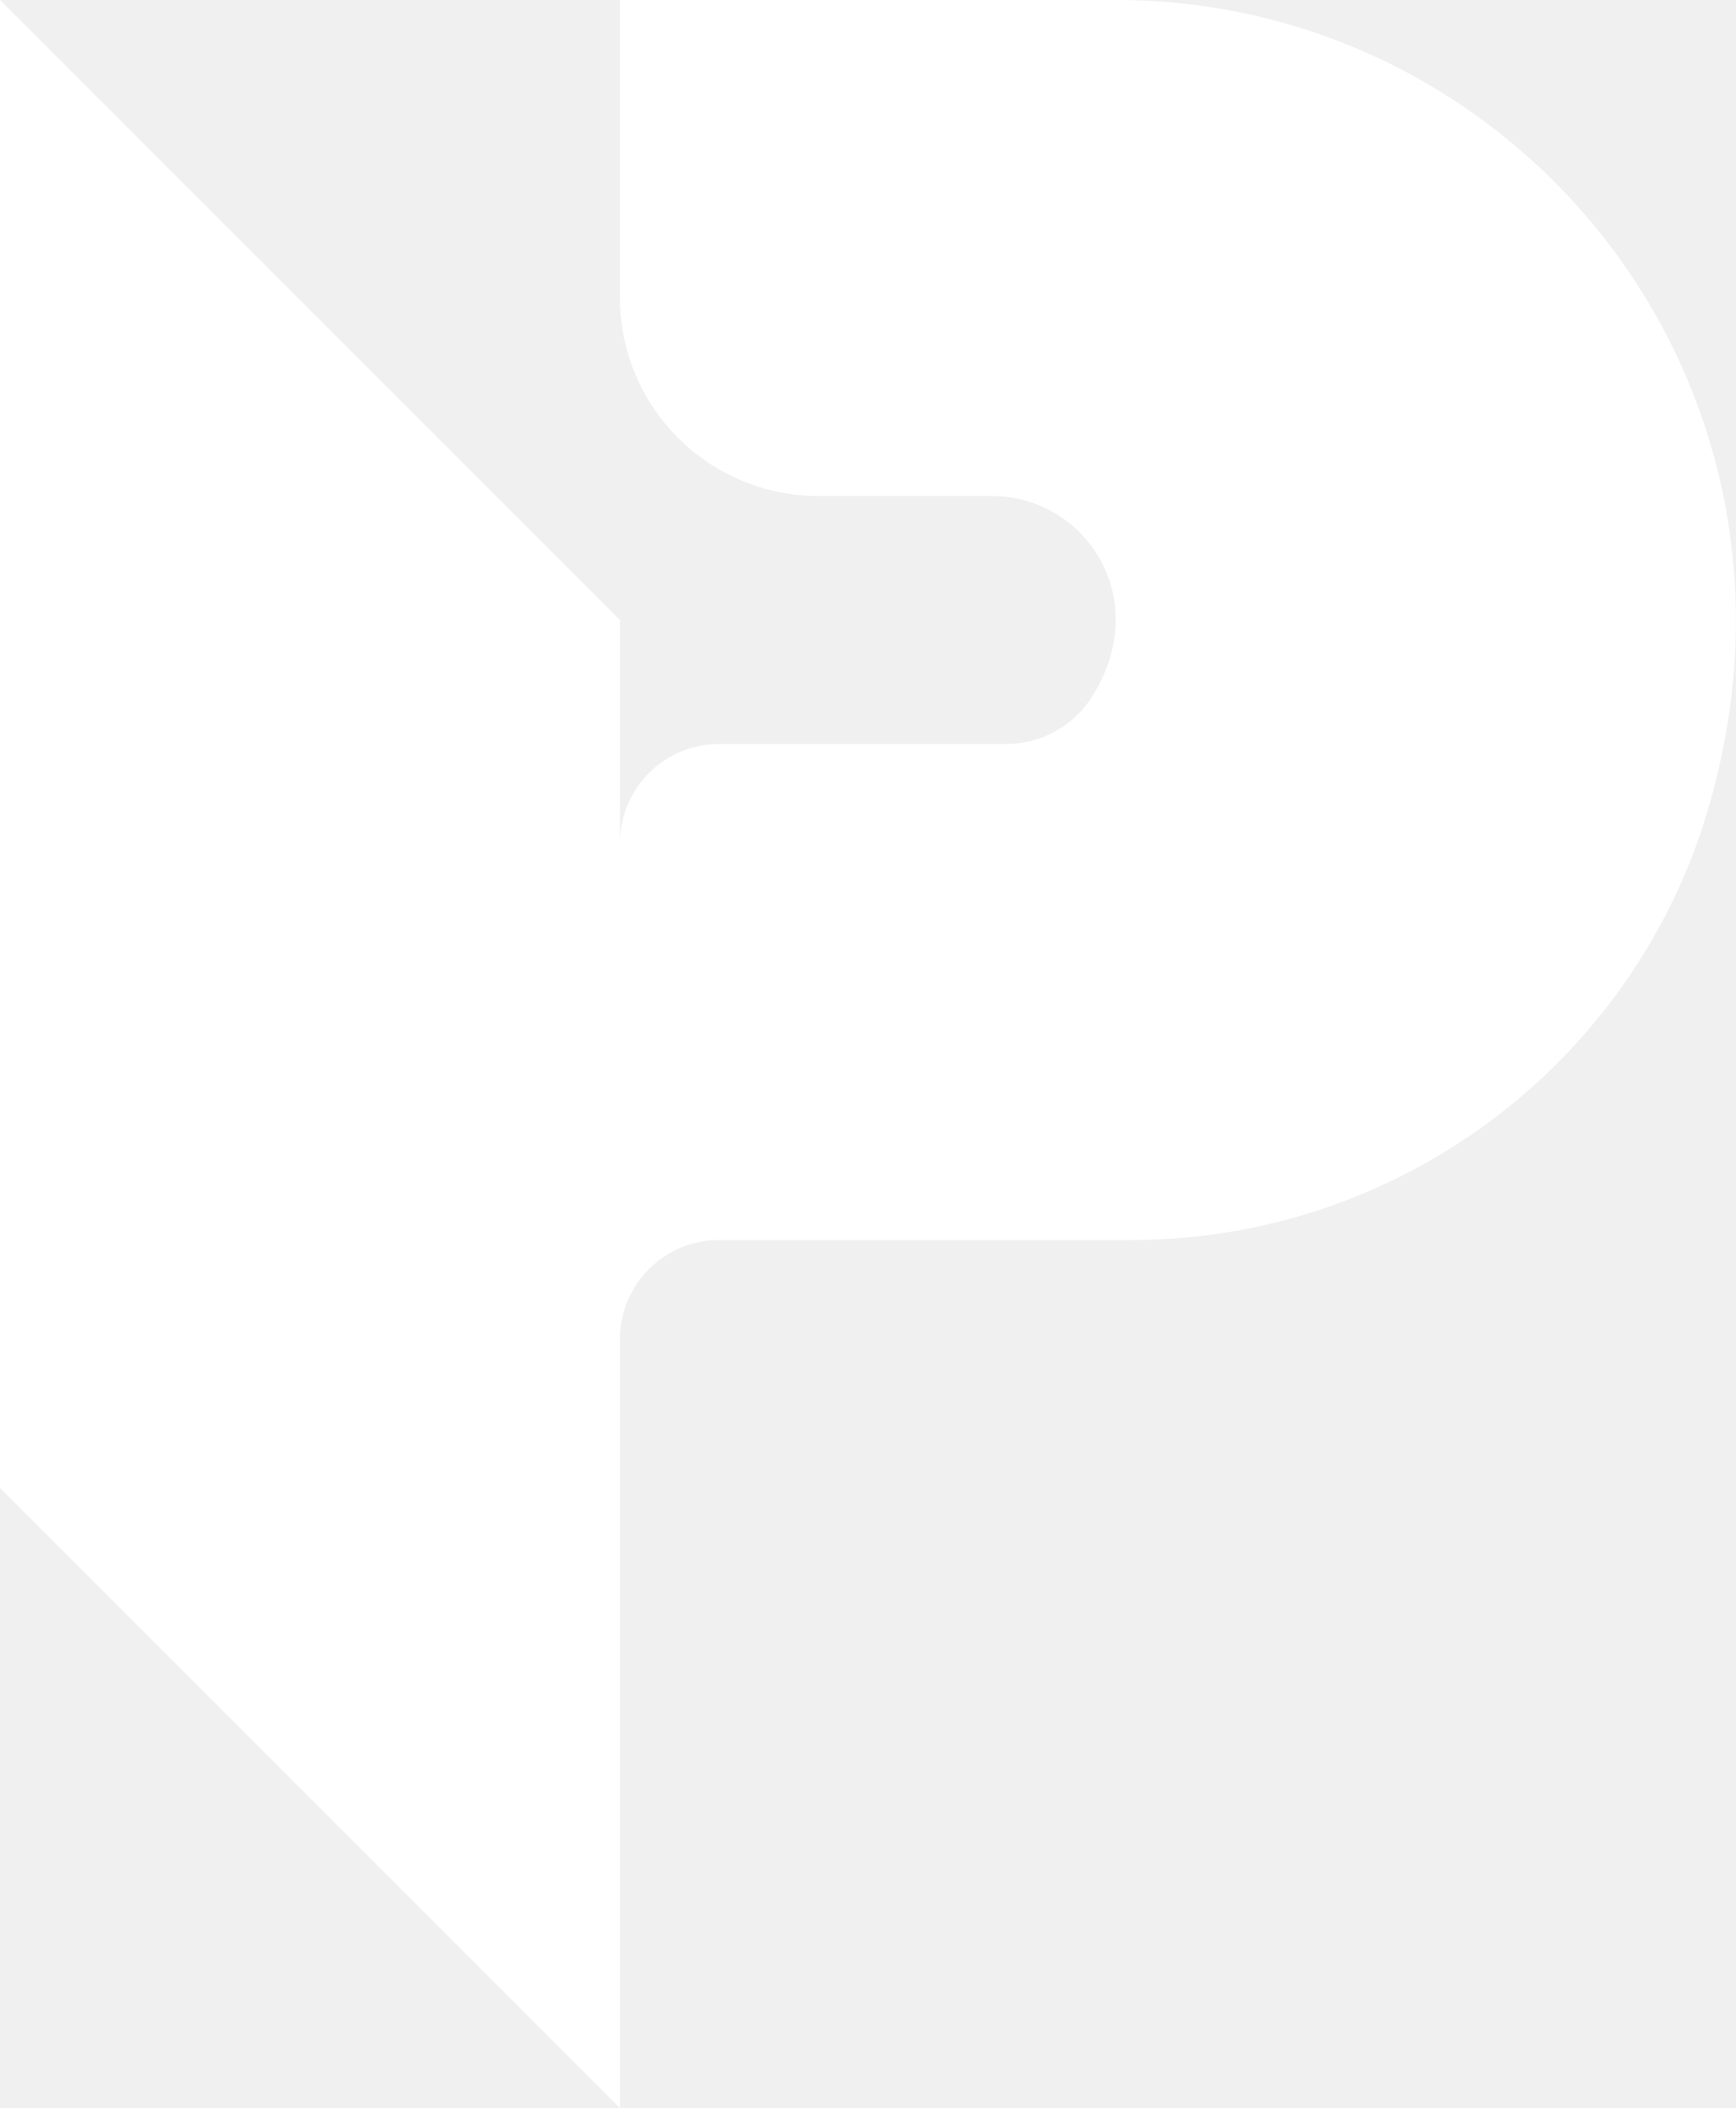
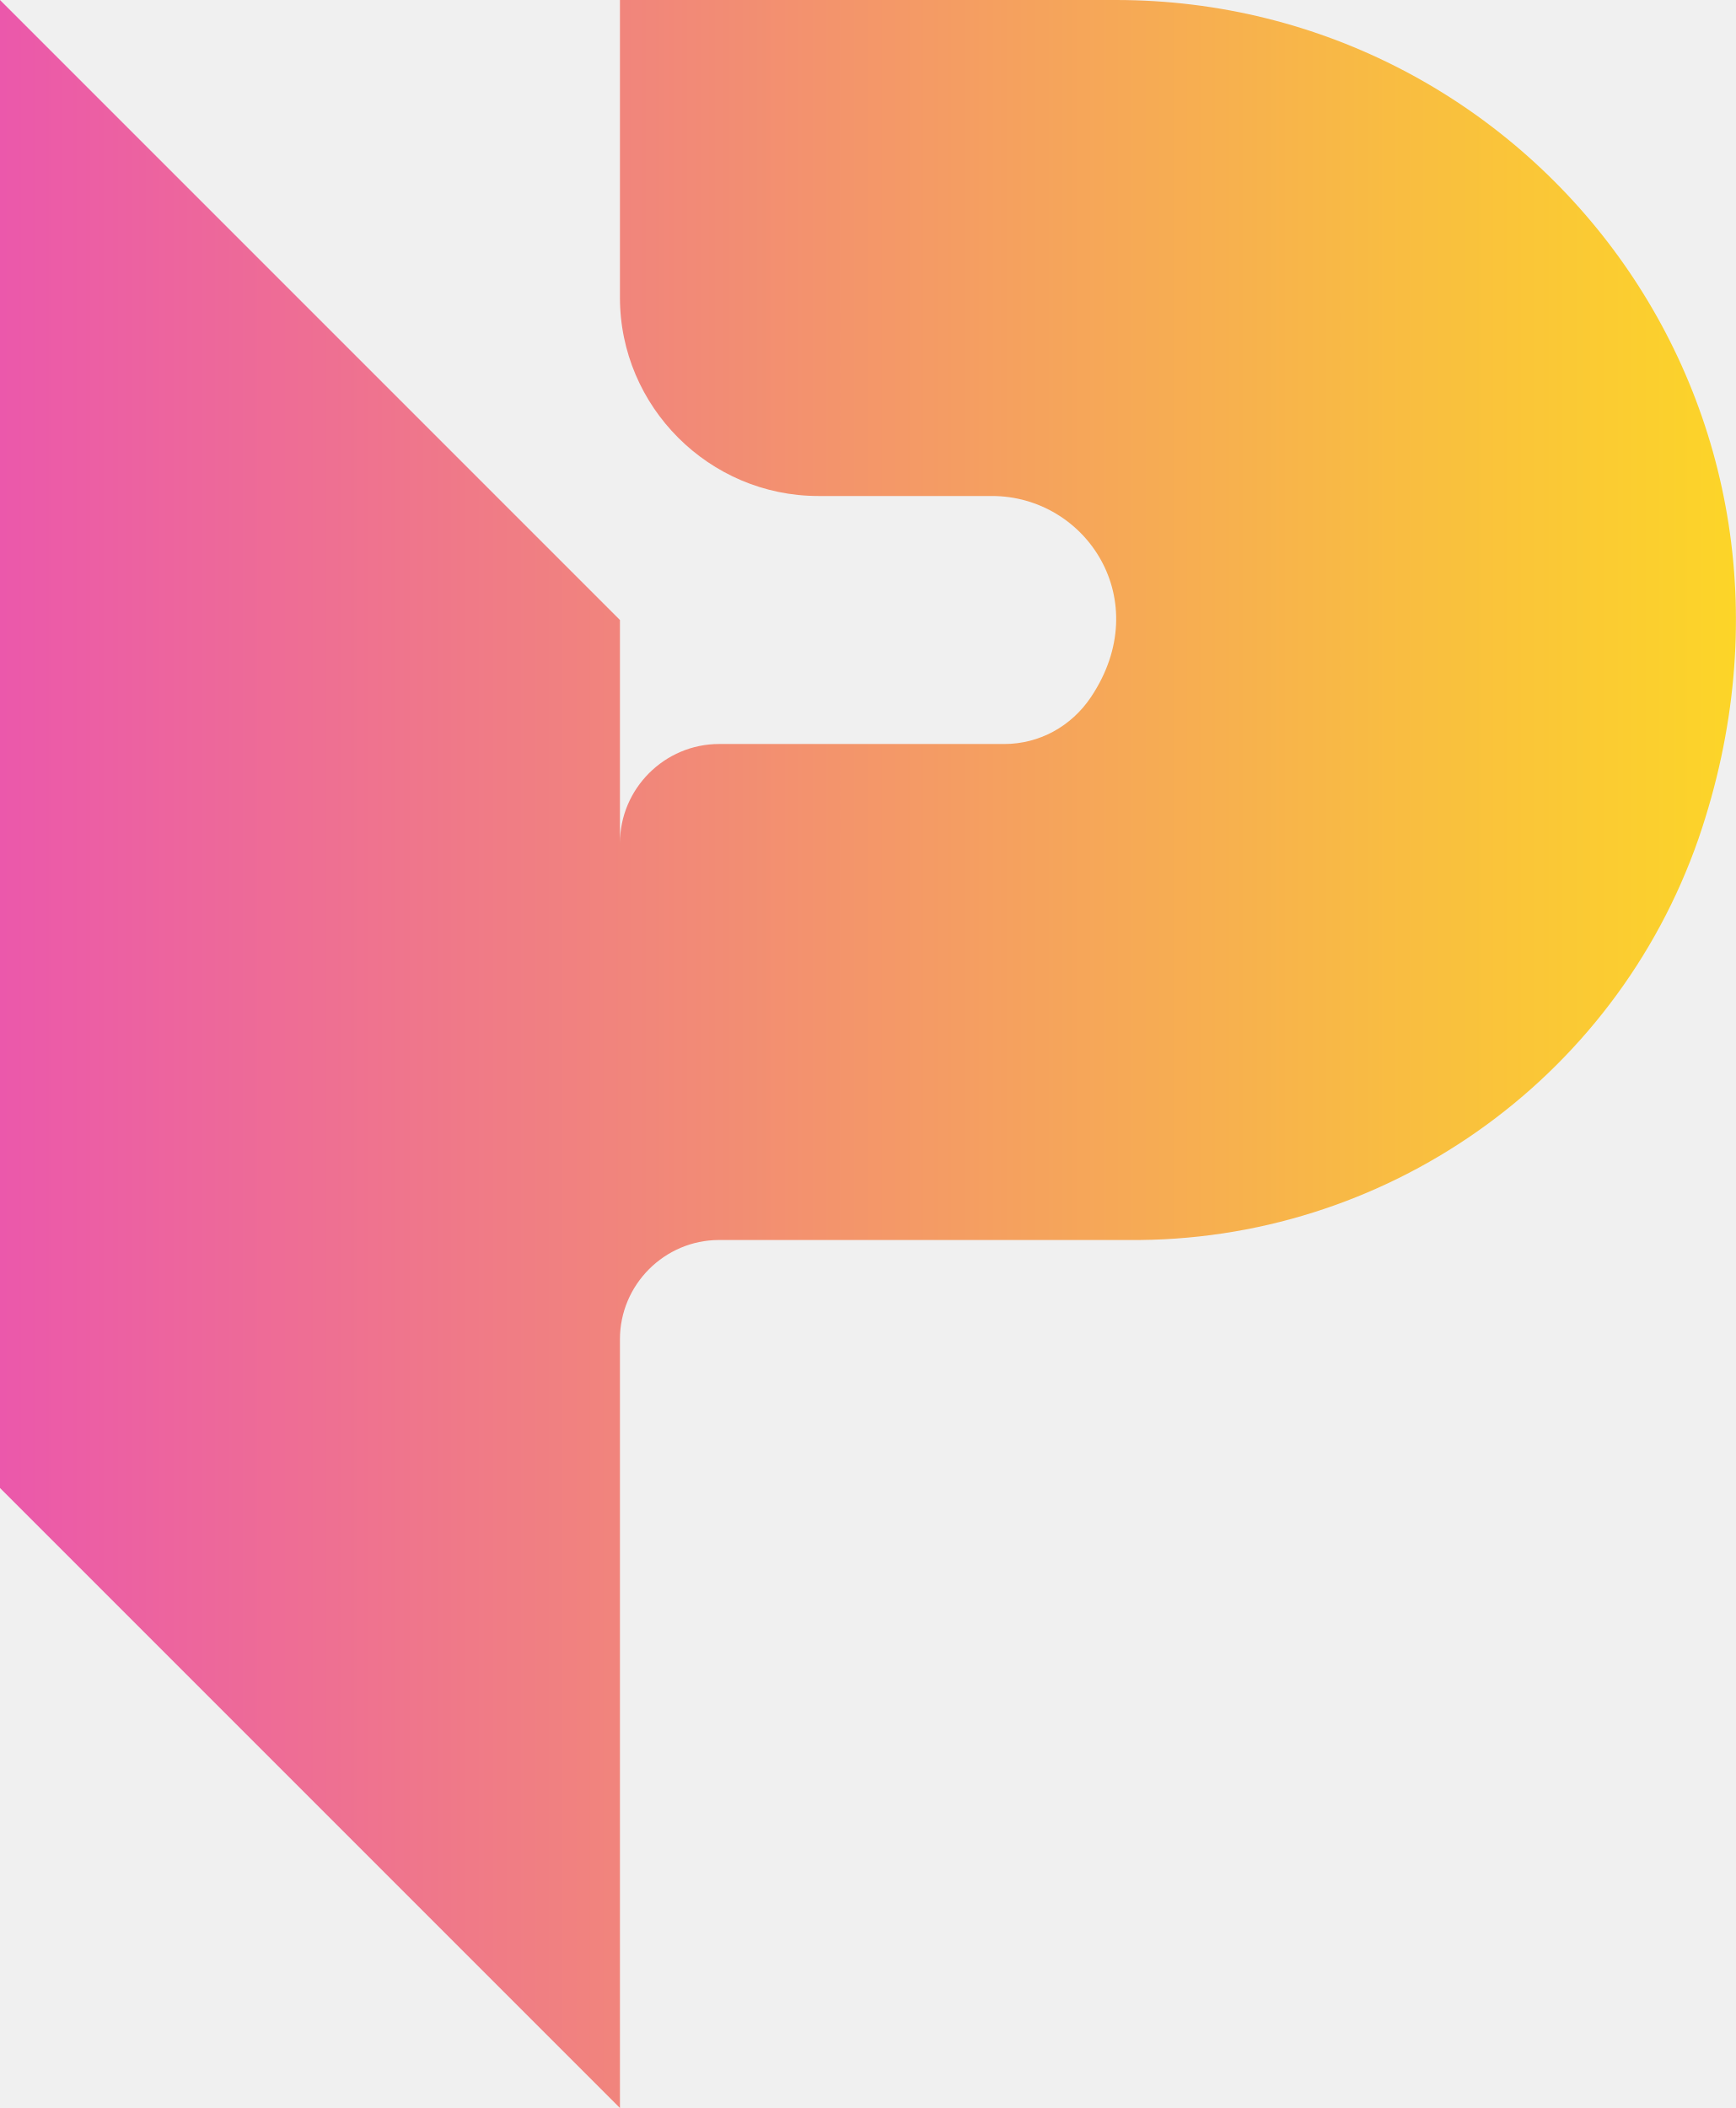
- <svg xmlns="http://www.w3.org/2000/svg" viewBox="0 0 70 85">
-   <defs>
-     <style>.cls-1{fill:#fff;}</style>
-   </defs>
-   <g id="레이어_2" data-name="레이어 2">
-     <g id="레이어_1-2" data-name="레이어 1">
-       <g id="레이어_2-2" data-name="레이어 2">
-         <g id="레이어_1-2-2" data-name="레이어 1-2">
-           <path class="cls-1" d="M45,0H25V12a8,8,0,0,0,8,8h7c3.77,0,6.57,4.17,4,8.15A4.09,4.09,0,0,1,40.54,30H29a4,4,0,0,0-4,4h0V25L0,0V60L25,85V54a4,4,0,0,1,4-4H45.5a24.27,24.27,0,0,0,23-16.18C74.5,16.3,61.66,0,45,0Z" />
-         </g>
-       </g>
-     </g>
-   </g>
+ <svg xmlns="http://www.w3.org/2000/svg" version="1.1" id="logo" x="0px" y="0px" viewBox="0 0 70 85" style="enable-background:new 0 0 70 85;" xml:space="preserve">
+   <style type="text/css">
+ 		.st0{fill:url(#SVGID_1_);}
+ 	</style>
+   <linearGradient id="SVGID_1_" gradientUnits="userSpaceOnUse" x1="0" y1="42.5" x2="70" y2="42.5">
+     <stop offset="0" style="stop-color:#EB58AB" />
+     <stop offset="1" style="stop-color:#FCD528" />
+   </linearGradient>
+   <path class="st0" d="M45,0H25v12c0,4.4,3.6,8,8,8h7c3.8,0,6.6,4.2,4,8.1c-0.8,1.2-2.1,1.9-3.5,1.9H29c-2.2,0-4,1.8-4,4l0,0v-9L0,0v60l25,25V54c0-2.2,1.8-4,4-4h16.5c10.3,0.1,19.6-6.4,23-16.2C74.5,16.3,61.7,0,45,0z" />
</svg>
